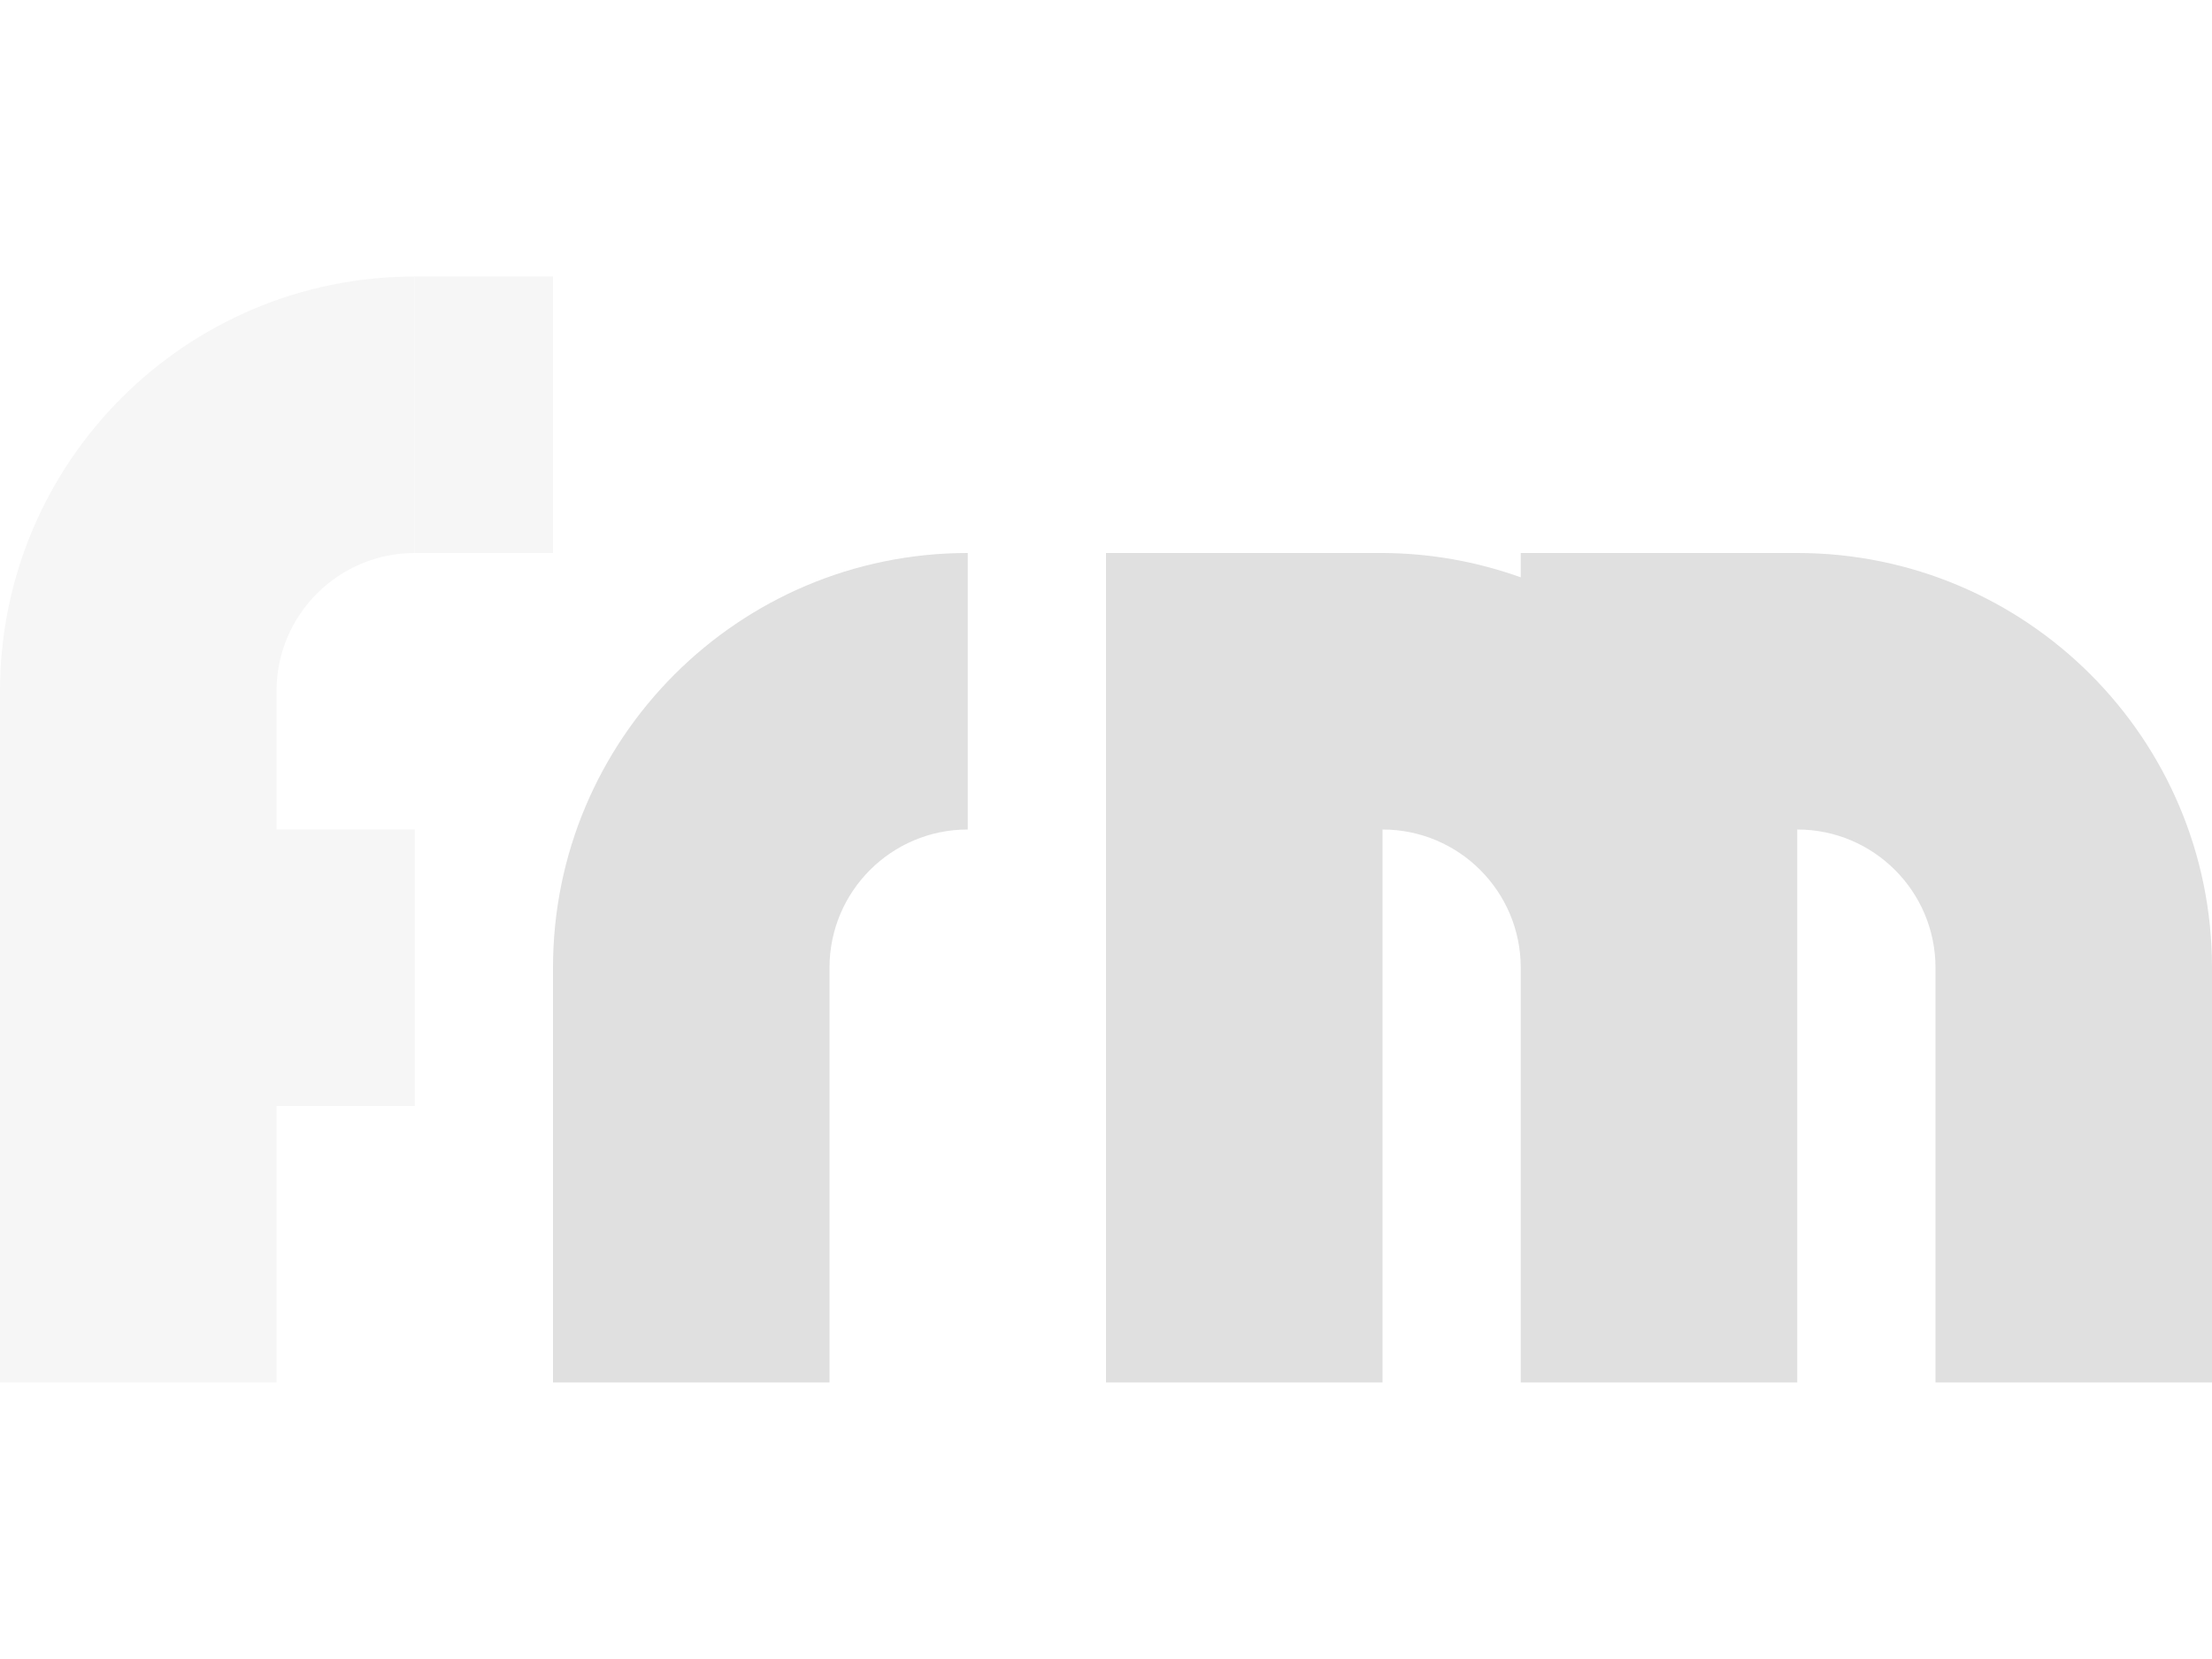
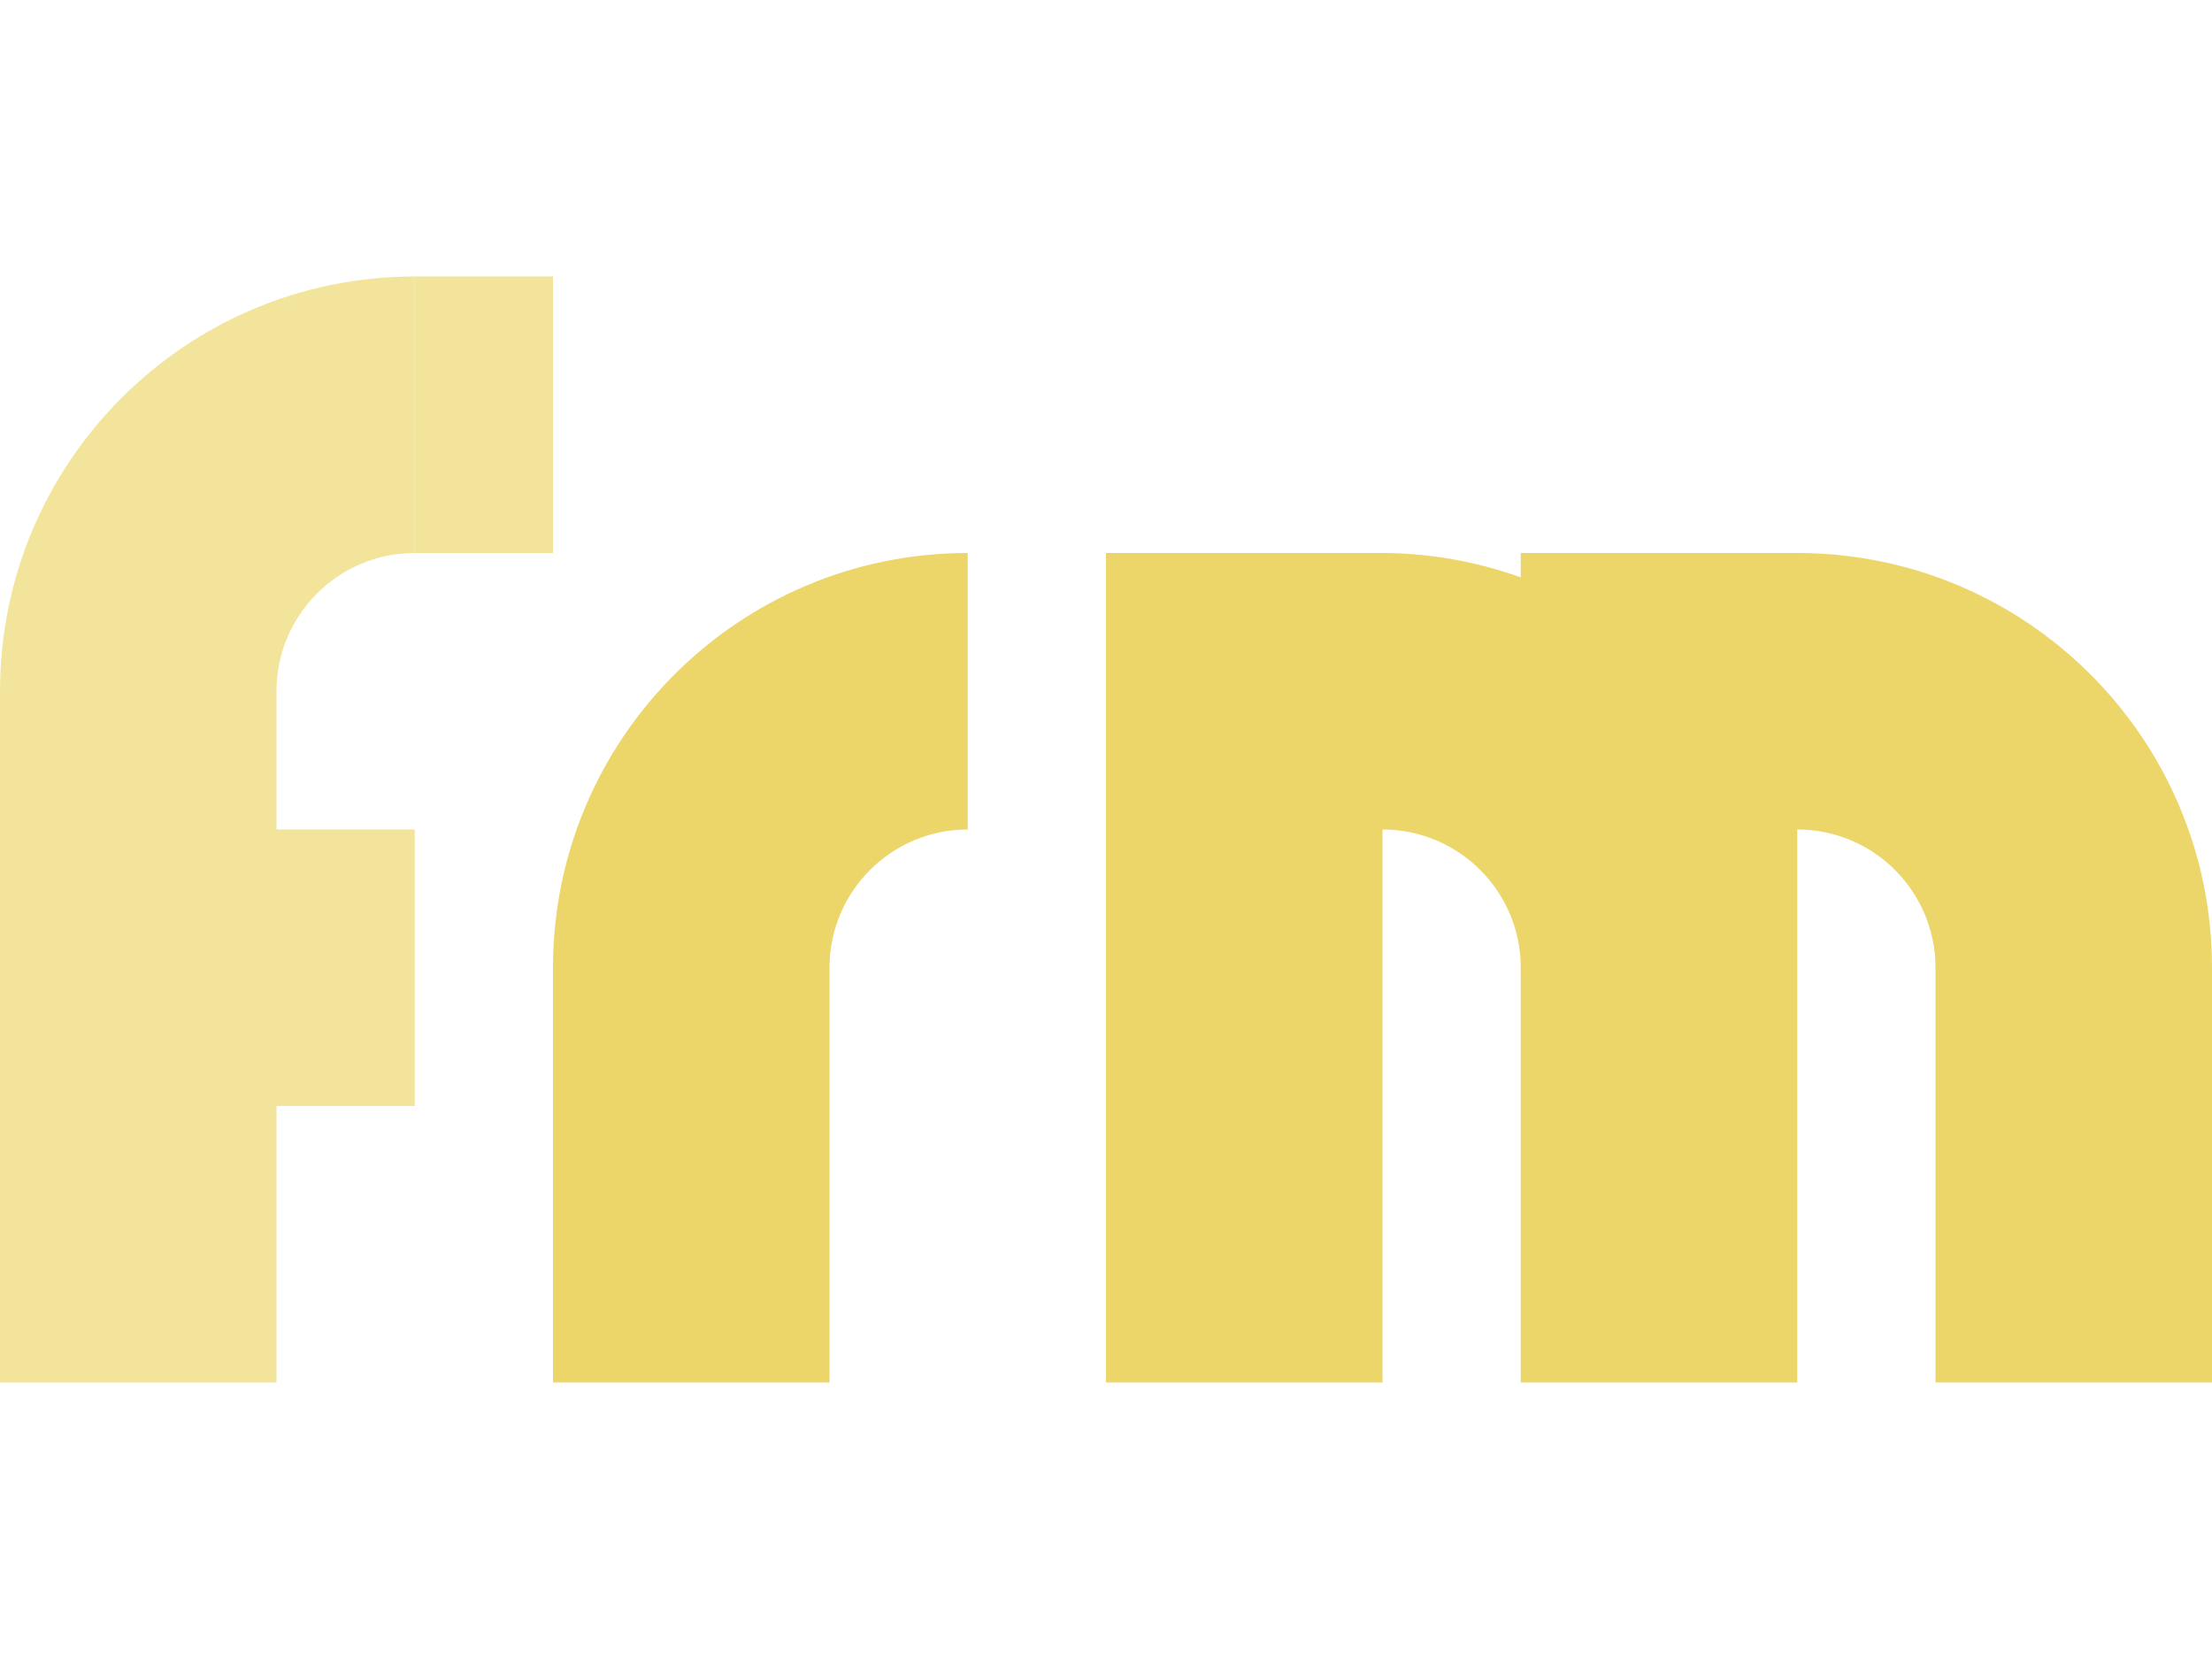
<svg xmlns="http://www.w3.org/2000/svg" width="16" height="12" viewBox="0 0 16 12" id="svg2" version="1.1">
  <defs id="defs4" />
  <g id="layer1" transform="translate(0,-1040.362)">
-     <path style="fill:#f6f6f6;fill-opacity:1;stroke:none;stroke-width:2;stroke-linecap:butt;stroke-linejoin:round;stroke-miterlimit:4;stroke-dasharray:none;stroke-opacity:1" d="m 3,1042.362 a 3,3 0 0 0 -3,3 l 0,5 2,0 0,-2 1,0 0,-2 -1,0 0,-1 a 1,1 0 0 1 1,-1 l 0,-2 z" id="rect4455" />
-     <path style="fill:#e0e0e0;fill-opacity:1;stroke:none;stroke-width:2;stroke-linecap:butt;stroke-linejoin:round;stroke-miterlimit:4;stroke-dasharray:none;stroke-opacity:1" d="m 8,1044.362 0,6 2,0 0,-4 a 1,1 0 0 1 1,1 l 0,3 2,0 0,-3 0,-1 a 1,1 0 0 1 1,1 l 0,3 2,0 0,-3 a 3,3 0 0 0 -3,-3 l -2,0 0,0.176 a 3,3 0 0 0 -1,-0.176 l -2,0 z" id="path4771" />
-     <path style="fill:#e0e0e0;fill-opacity:1;stroke:none;stroke-width:2;stroke-linecap:butt;stroke-linejoin:round;stroke-miterlimit:4;stroke-dasharray:none;stroke-opacity:1" d="m 7,1044.362 a 3,3 0 0 0 -3,3 l 0,3 2,0 0,-3 a 1,1 0 0 1 1,-1 l 0,-2 z" id="rect4601" />
-     <rect style="fill:#f6f6f6;fill-opacity:1;stroke:none" id="rect4139" width="1" height="2" x="3" y="1042.362" />
+     <path style="fill:#f3e49c;fill-opacity:1;stroke:none;stroke-width:2;stroke-linecap:butt;stroke-linejoin:round;stroke-miterlimit:4;stroke-dasharray:none;stroke-opacity:1" d="m 3,1042.362 a 3,3 0 0 0 -3,3 l 0,5 2,0 0,-2 1,0 0,-2 -1,0 0,-1 a 1,1 0 0 1 1,-1 l 0,-2 z" id="rect4455" />
+     <path style="fill:#ecd669;fill-opacity:1;stroke:none;stroke-width:2;stroke-linecap:butt;stroke-linejoin:round;stroke-miterlimit:4;stroke-dasharray:none;stroke-opacity:1" d="m 8,1044.362 0,6 2,0 0,-4 a 1,1 0 0 1 1,1 l 0,3 2,0 0,-3 0,-1 a 1,1 0 0 1 1,1 l 0,3 2,0 0,-3 a 3,3 0 0 0 -3,-3 l -2,0 0,0.176 a 3,3 0 0 0 -1,-0.176 l -2,0 z" id="path4771" />
+     <path style="fill:#ecd669;fill-opacity:1;stroke:none;stroke-width:2;stroke-linecap:butt;stroke-linejoin:round;stroke-miterlimit:4;stroke-dasharray:none;stroke-opacity:1" d="m 7,1044.362 a 3,3 0 0 0 -3,3 l 0,3 2,0 0,-3 a 1,1 0 0 1 1,-1 l 0,-2 z" id="rect4601" />
+     <rect style="fill:#f3e49c;fill-opacity:1;stroke:none" id="rect4139" width="1" height="2" x="3" y="1042.362" />
  </g>
</svg>
